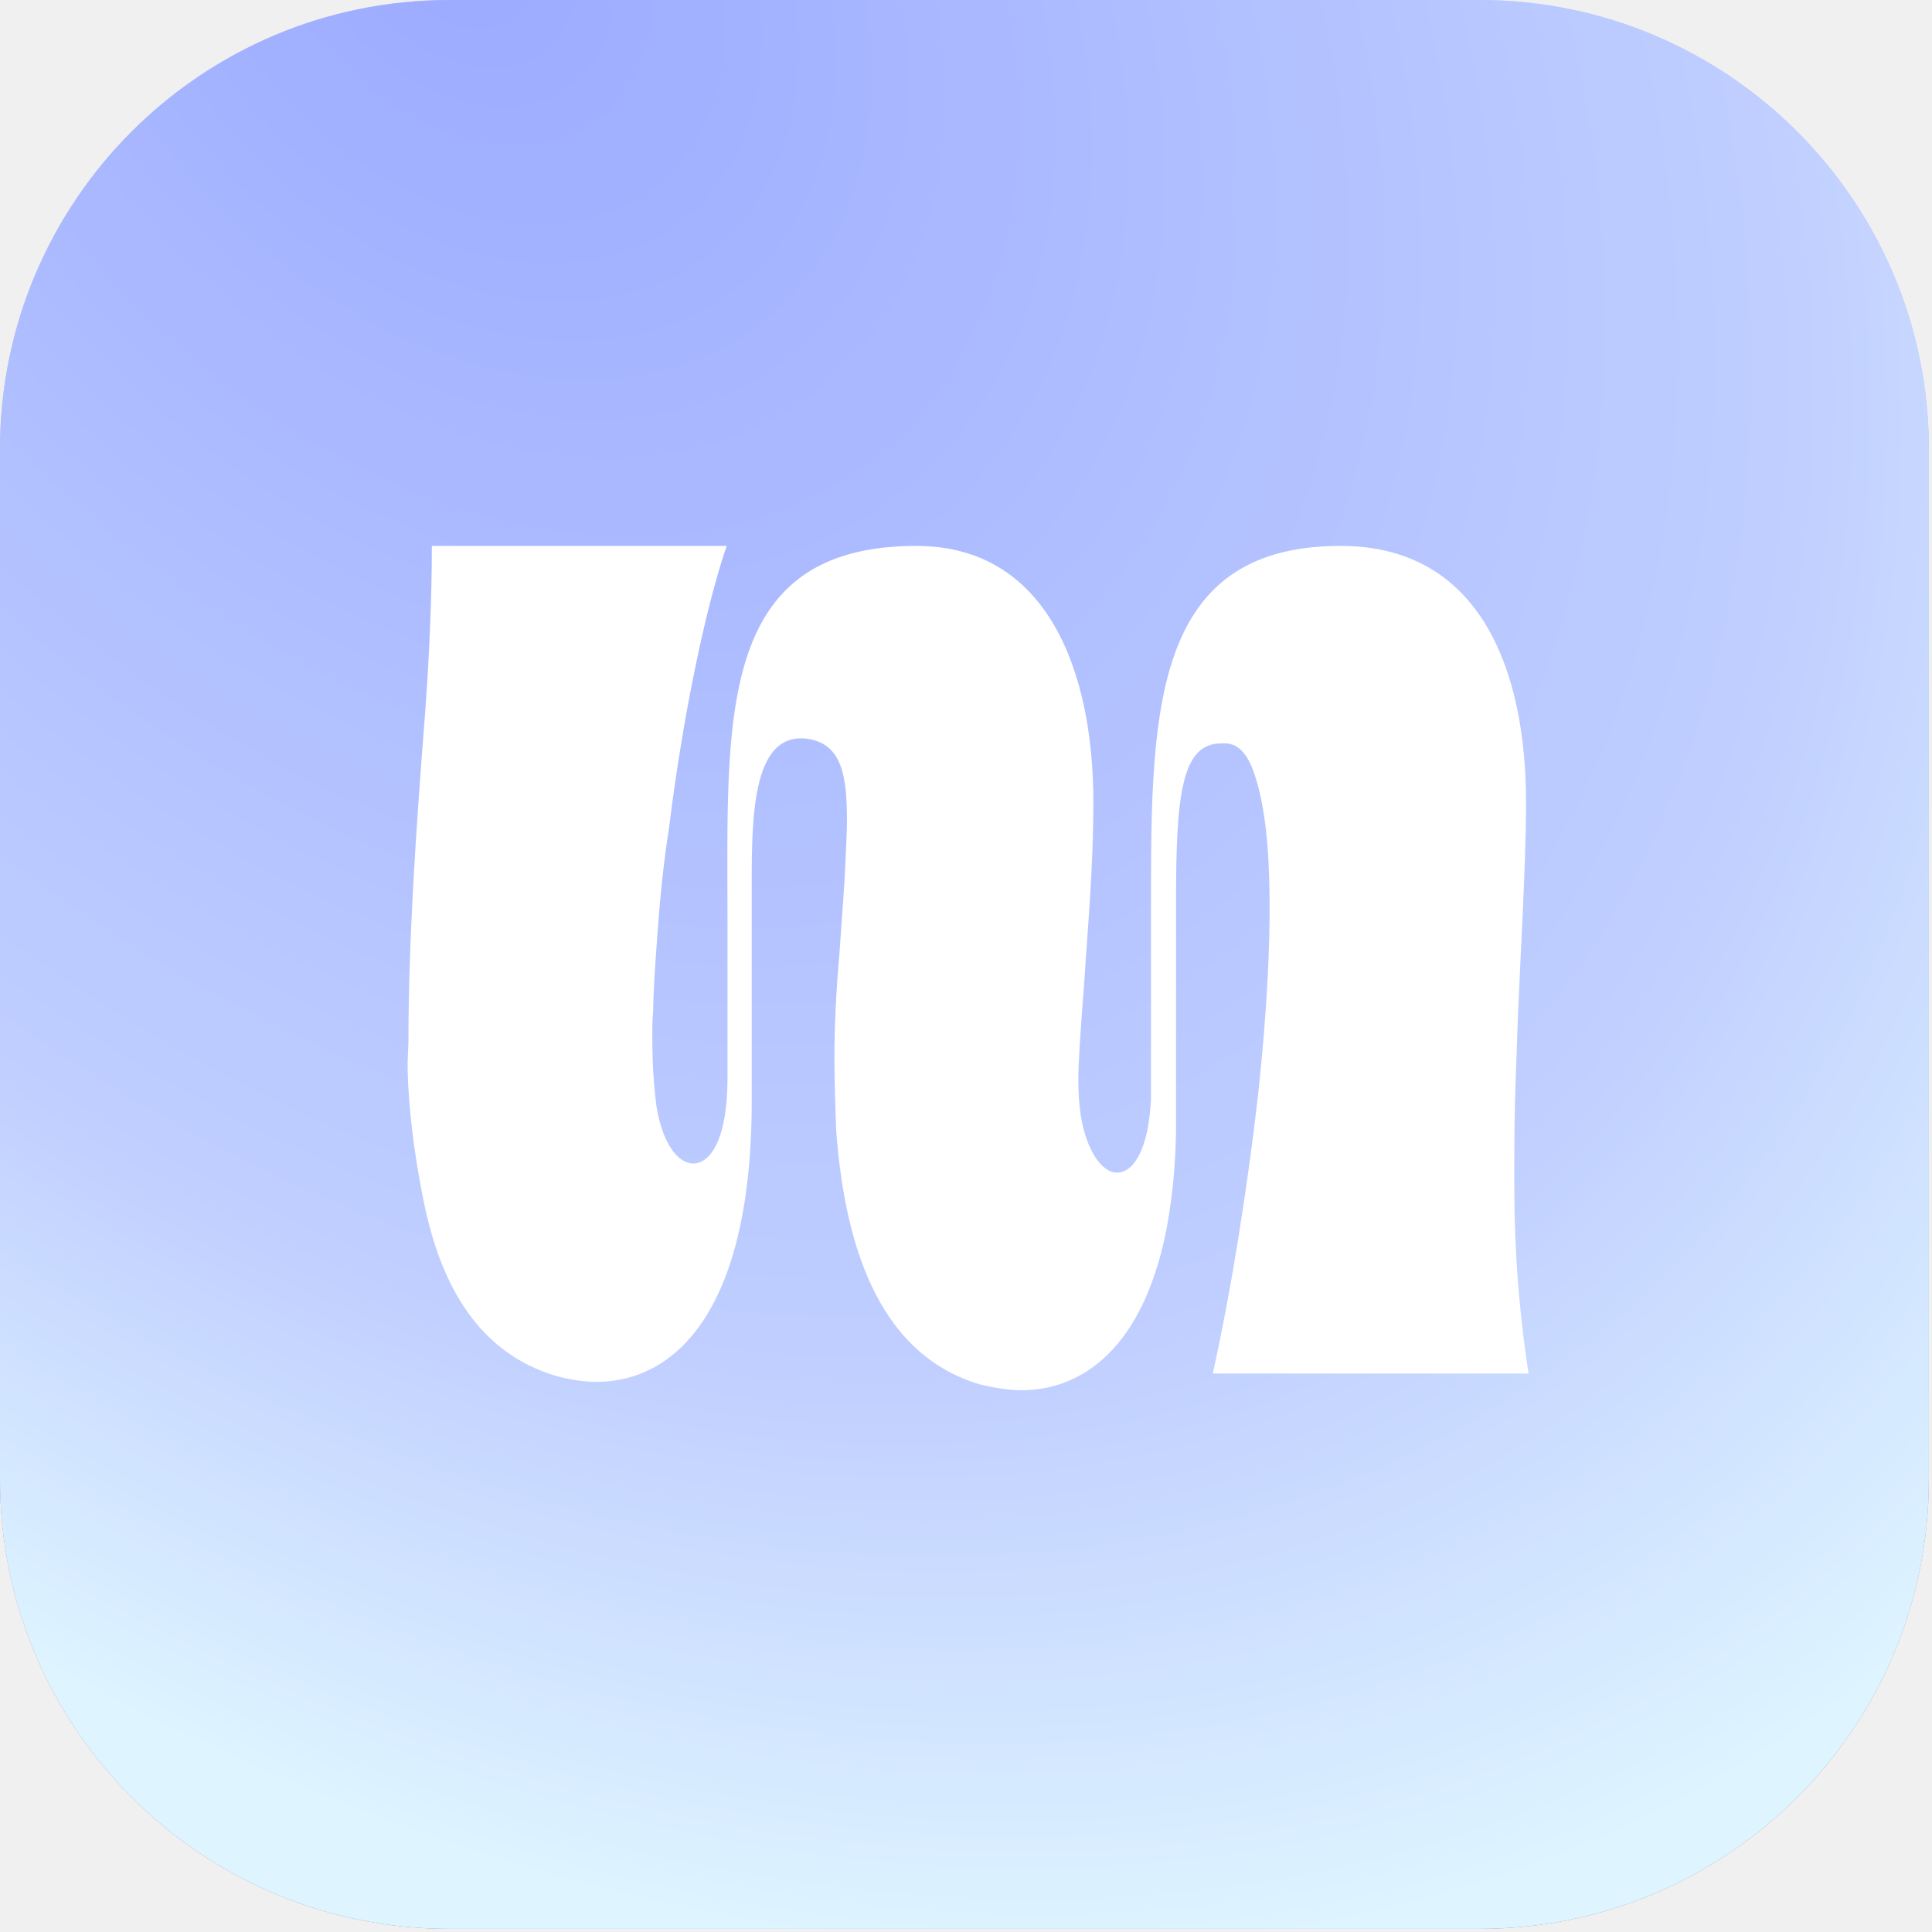
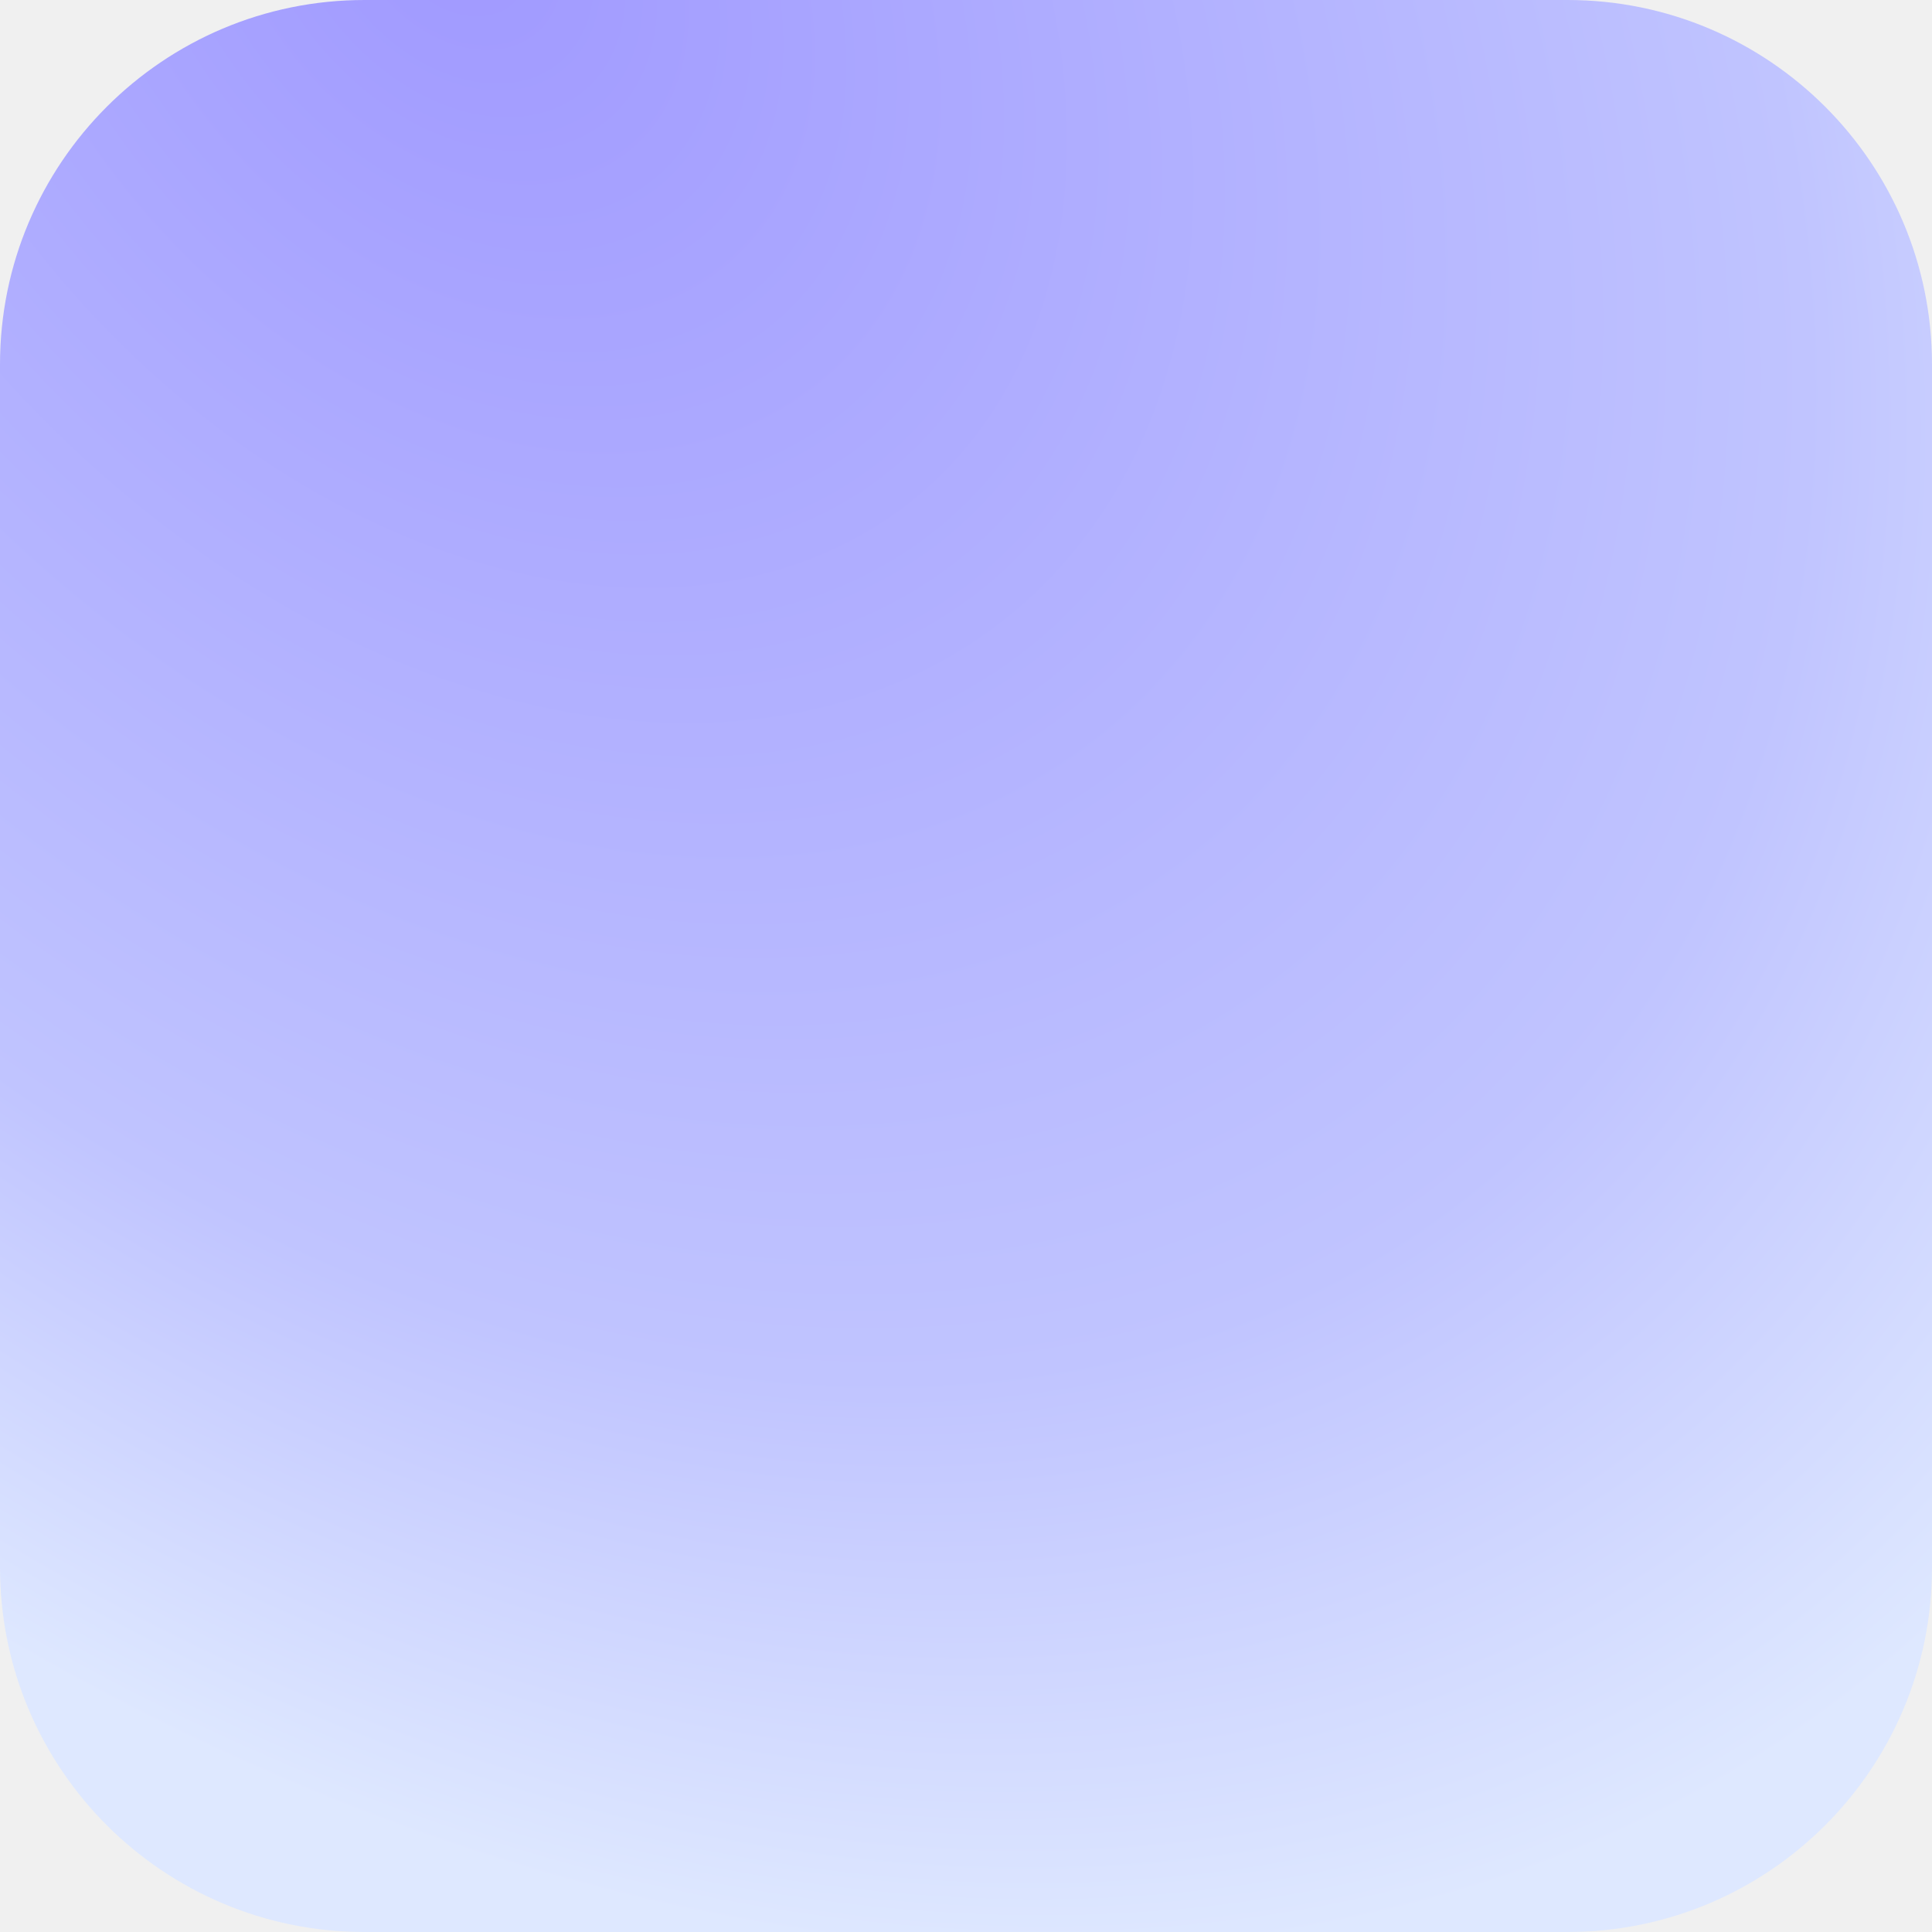
- <svg xmlns="http://www.w3.org/2000/svg" width="215" height="215" viewBox="0 0 215 215" fill="none">
-   <rect width="214.65" height="214.65" rx="50" fill="url(#paint0_linear_1979_8333)" />
-   <rect width="214.65" height="214.65" rx="50" fill="url(#paint1_radial_1979_8333)" />
-   <path d="M47.126 133.571C45.639 126.215 45.36 120.721 45.36 118.486C45.36 117.834 45.453 116.344 45.453 115.878C45.453 104.61 46.289 92.411 47.312 79.281C47.777 72.856 48.056 66.71 48.056 60.75H80.867C78.451 67.827 75.941 80.026 74.454 92.132C73.803 96.229 73.431 100.234 73.152 104.052C72.874 107.87 72.688 110.756 72.688 112.526C72.595 113.364 72.595 114.109 72.595 114.668V115.692C72.595 118.579 72.781 121 73.059 123.142C73.71 127.146 75.383 129.474 77.149 129.474C79.101 129.474 80.96 126.68 80.96 119.976V102.655C80.96 80.213 79.566 60.75 101.967 60.75C116.56 60.75 121.673 74.718 121.673 89.245C121.673 96.695 121.022 103.493 120.65 109.453C120.185 115.413 120 118.486 120 120.069C120 121.652 120.092 122.955 120.278 124.166C120.929 128.17 122.695 130.498 124.275 130.498C126.134 130.498 127.807 127.984 128.086 122.304V102.655C128.086 80.213 127.621 60.75 149.186 60.75C164.802 60.75 169.821 74.718 169.821 89.245C169.821 97.067 169.078 107.59 168.799 116.53C168.613 121 168.52 125.004 168.52 128.45C168.52 133.013 168.334 141.3 170.1 152.848H134.965C137.102 143.163 138.776 132.361 139.984 122.024C141.099 111.688 141.285 105.076 141.285 101.072C141.285 96.602 141.099 90.642 139.612 86.172C138.869 83.937 137.846 82.82 136.452 82.727H135.894C131.525 82.727 130.875 88.407 130.875 100.047V126.028C130.41 147.633 121.952 154.71 113.679 154.71C112.192 154.71 110.612 154.431 109.031 154.058C98.435 150.892 94.066 139.904 93.044 125.656C92.951 122.955 92.858 120.255 92.858 117.741C92.858 114.202 93.044 110.291 93.416 106.1C93.695 101.91 93.973 98.651 94.066 96.323C94.159 93.995 94.252 92.411 94.252 91.573C94.252 86.638 93.88 82.447 89.326 82.168H89.14C83.377 82.168 83.656 92.318 83.656 100.047V122.49C83.656 146.05 75.011 153.779 66.367 153.779C64.88 153.779 63.3 153.499 61.905 153.127C53.447 150.613 49.078 143.349 47.126 133.571Z" fill="white" />
+ <svg xmlns="http://www.w3.org/2000/svg" width="265" height="265" viewBox="0 0 265 265" fill="none">
+   <rect width="265" height="265" rx="50" fill="url(#paint0_radial_3358_33263)" />
  <defs>
-     <linearGradient id="paint0_linear_1979_8333" x1="107.325" y1="0" x2="107.325" y2="214.65" gradientUnits="userSpaceOnUse">
-       <stop stop-color="#C9D4FF" />
-       <stop offset="1" stop-color="#797F99" />
-     </linearGradient>
-     <radialGradient id="paint1_radial_1979_8333" cx="0" cy="0" r="1" gradientTransform="matrix(86.1421 221.936 -193.529 24.1855 50.9794 -6.70781)" gradientUnits="userSpaceOnUse">
-       <stop stop-color="#9BAAFF" />
-       <stop offset="0.715" stop-color="#C0CFFF" />
-       <stop offset="1" stop-color="#DEF4FF" />
+     <radialGradient id="paint0_radial_3358_33263" cx="0" cy="0" r="1" gradientTransform="matrix(106.348 273.996 -238.925 29.8586 62.9375 -8.28124)" gradientUnits="userSpaceOnUse">
+       <stop stop-color="#A099FF" />
+       <stop offset="0.715" stop-color="#C0C4FF" />
+       <stop offset="1" stop-color="#DEE8FF" />
    </radialGradient>
  </defs>
</svg>
